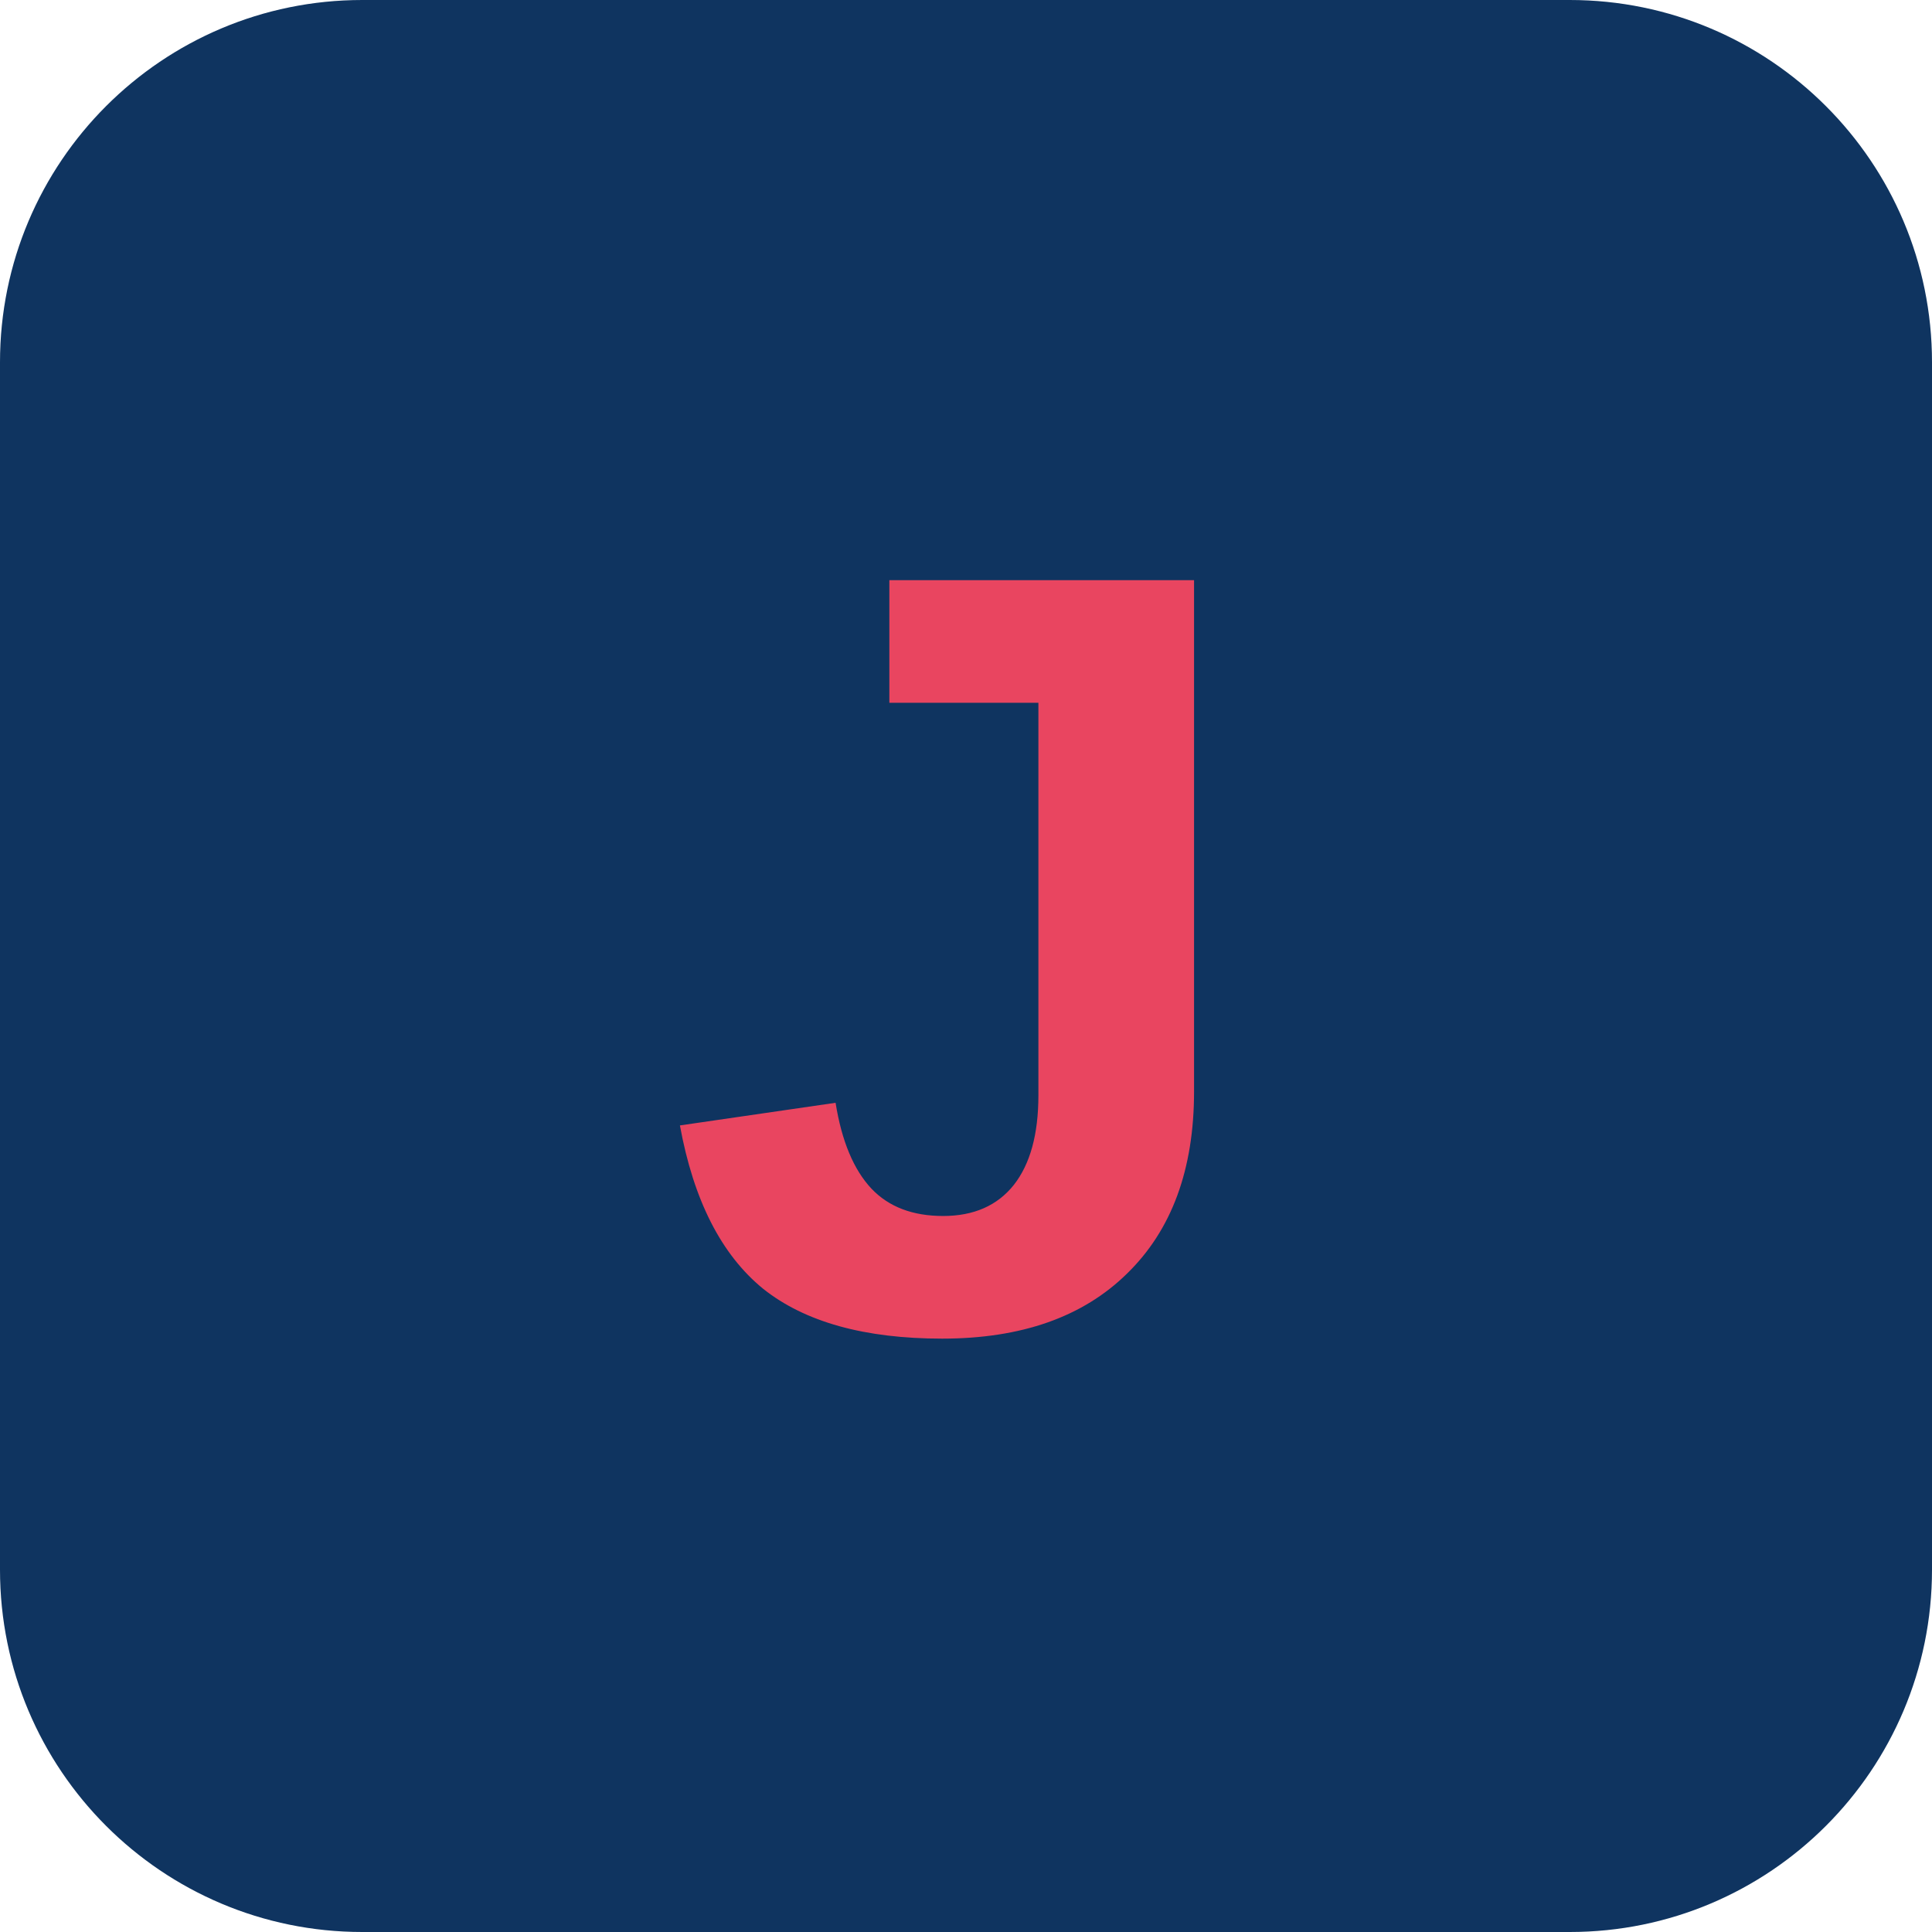
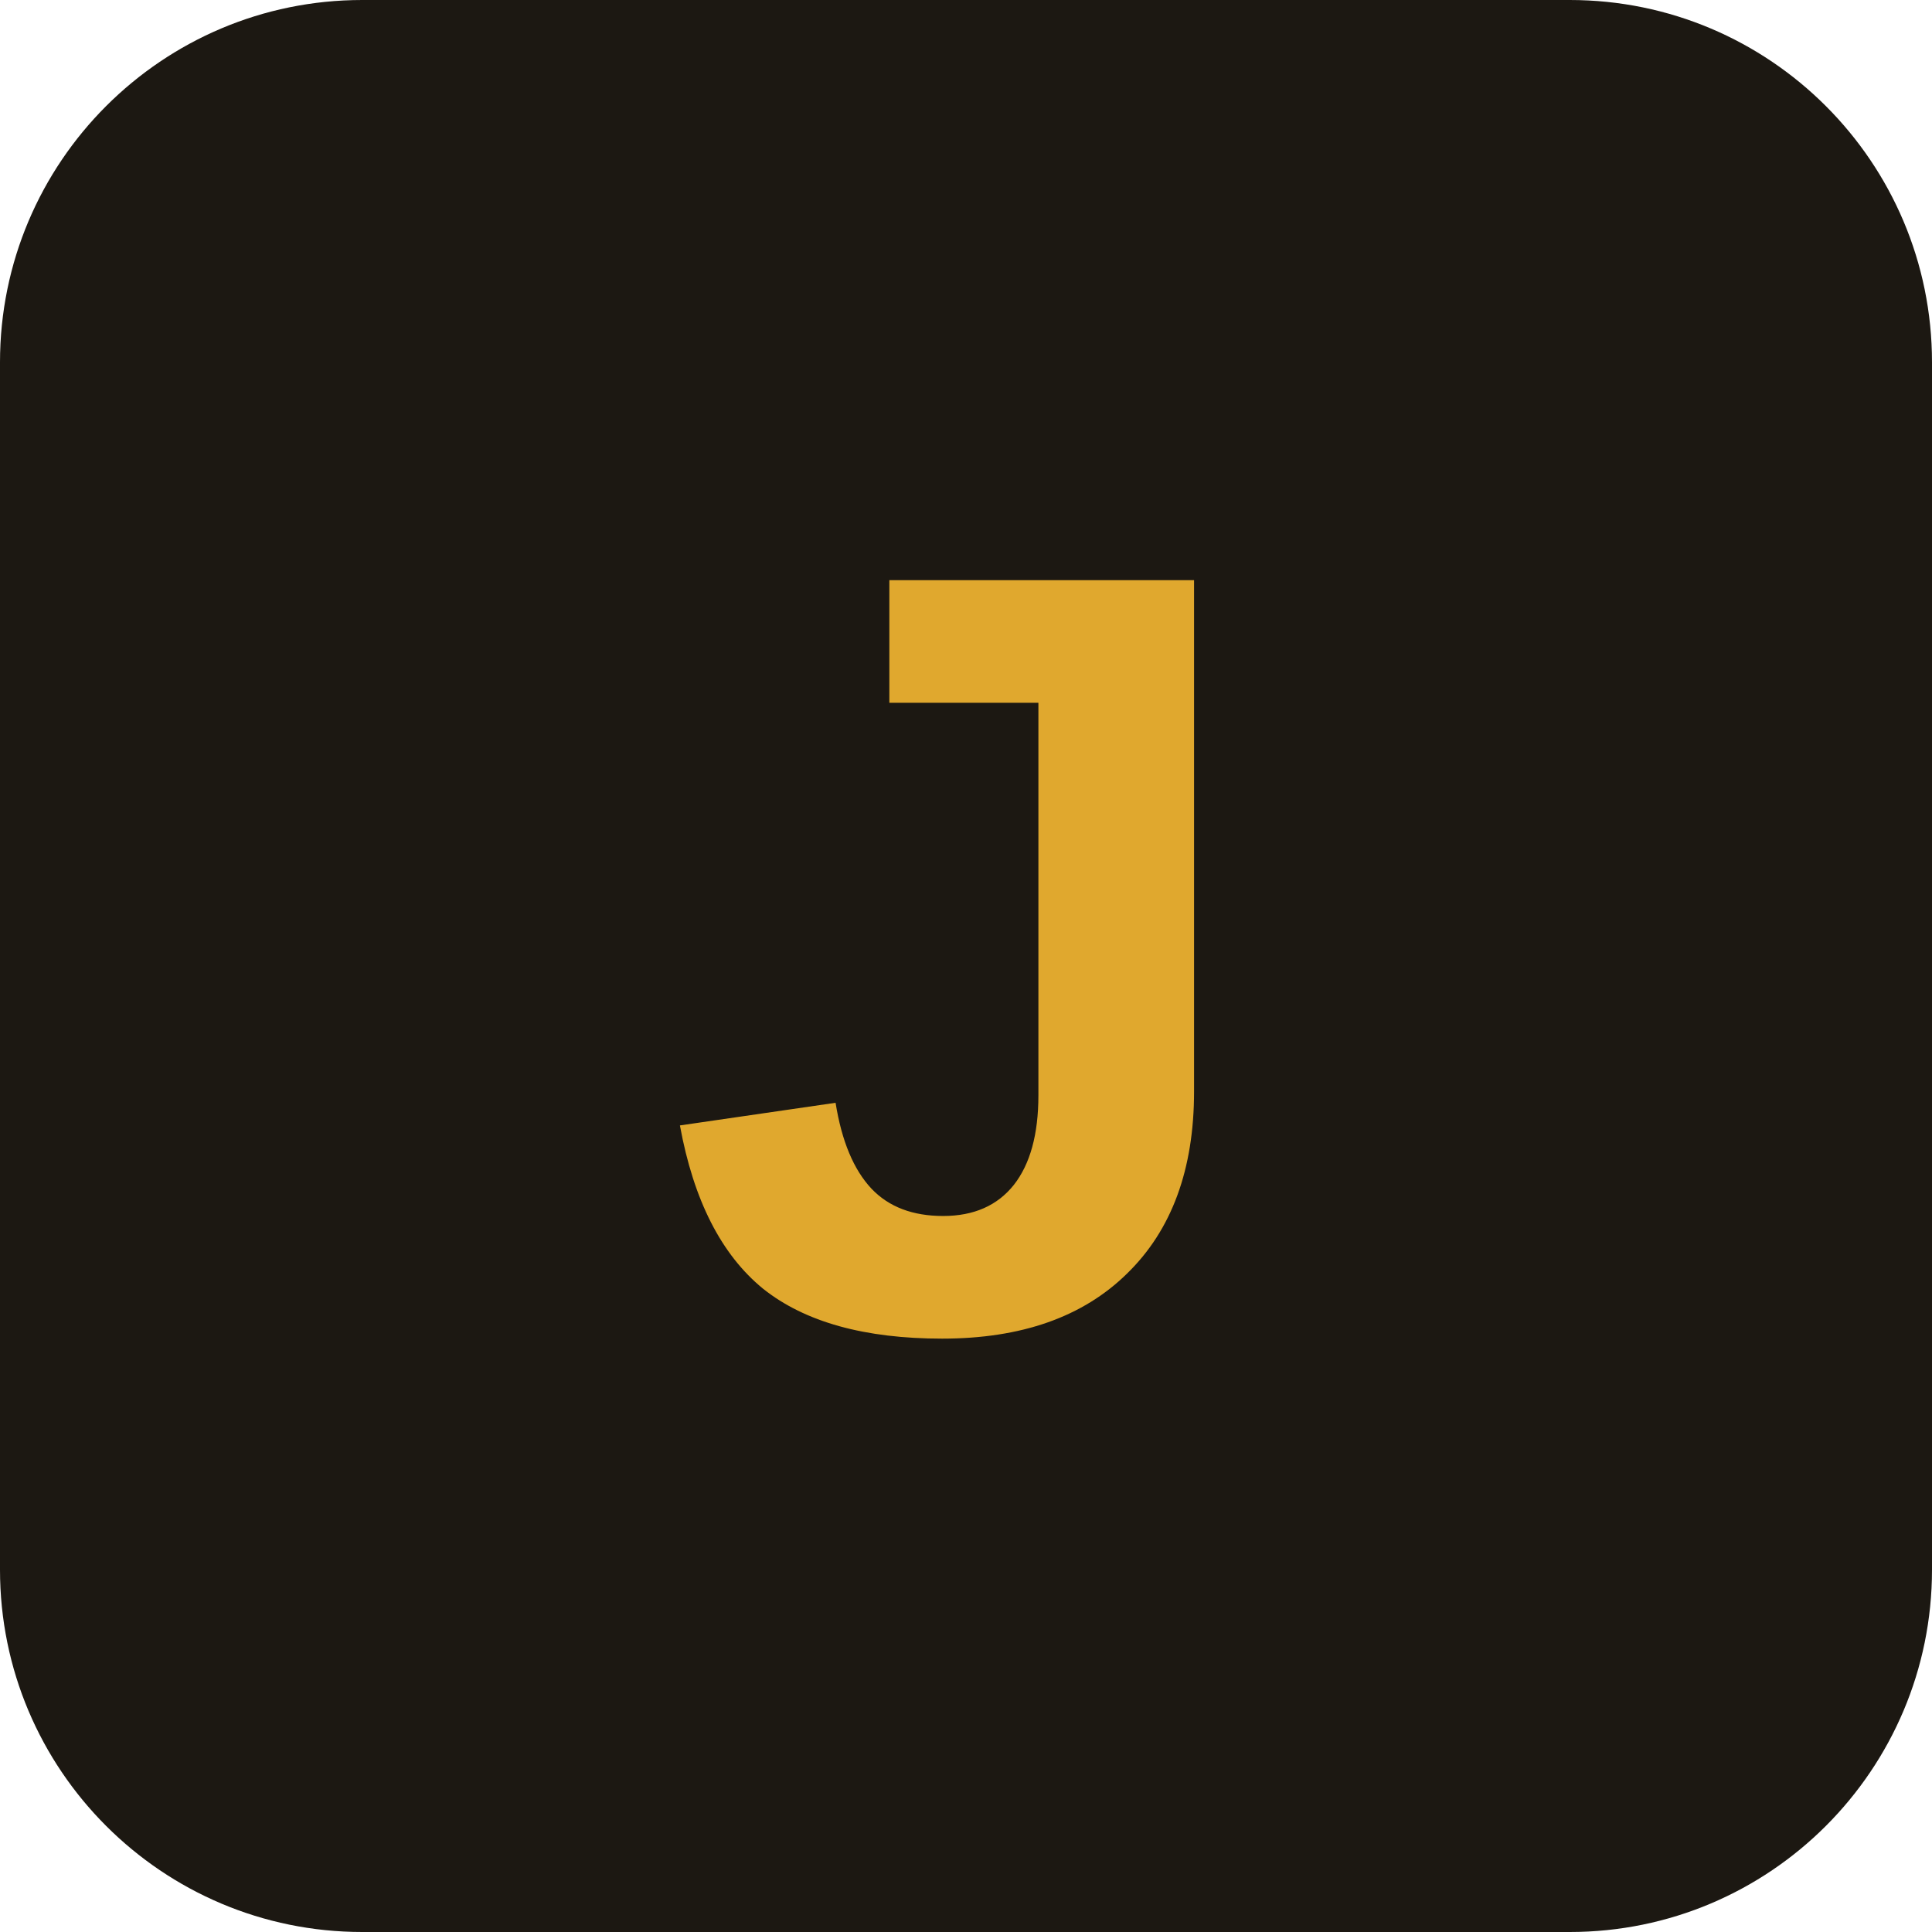
<svg xmlns="http://www.w3.org/2000/svg" viewBox="0 0 32 32" width="32" height="32">
-   <rect width="32" height="32" rx="6" fill="#0f3460" />
-   <text x="16" y="22" font-family="Arial,sans-serif" font-size="18" font-weight="bold" fill="#e94560" text-anchor="middle">J</text>
+   <rect width="32" height="32" rx="6" fill="#1c1812" />
+   <text x="16" y="22" font-family="Arial,sans-serif" font-size="18" font-weight="bold" fill="#e0a82e" text-anchor="middle">J</text>
</svg>
